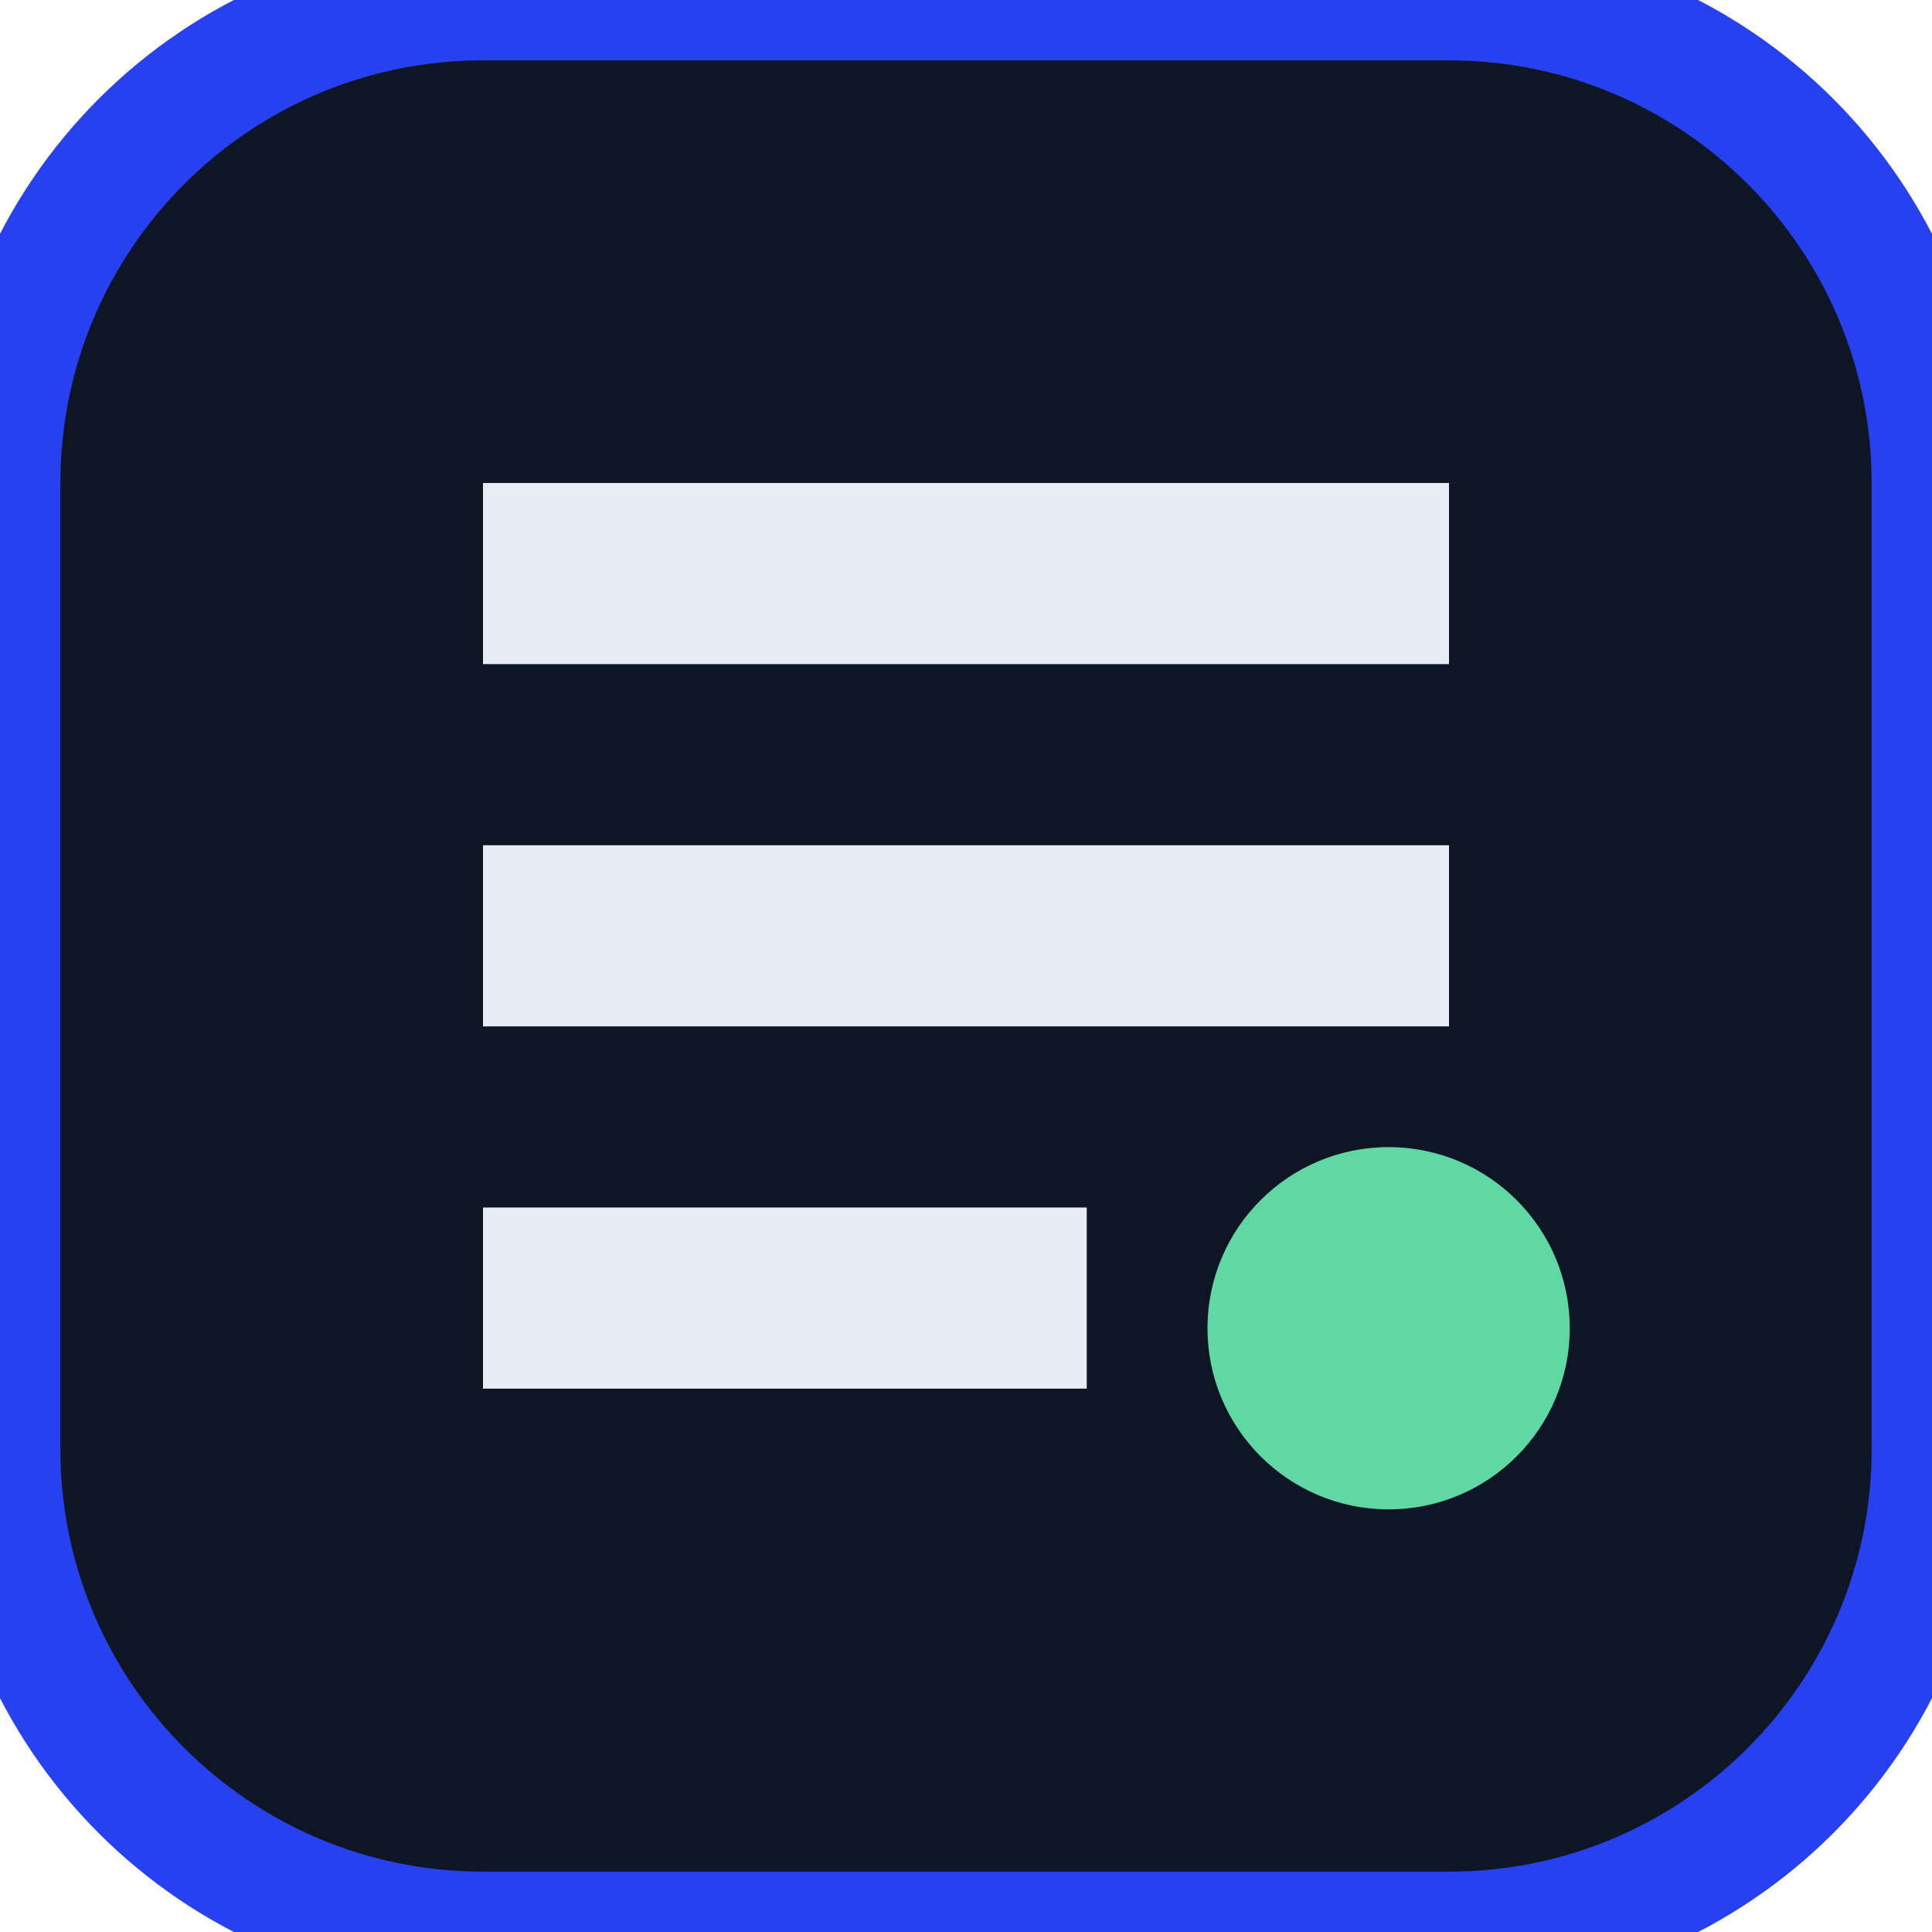
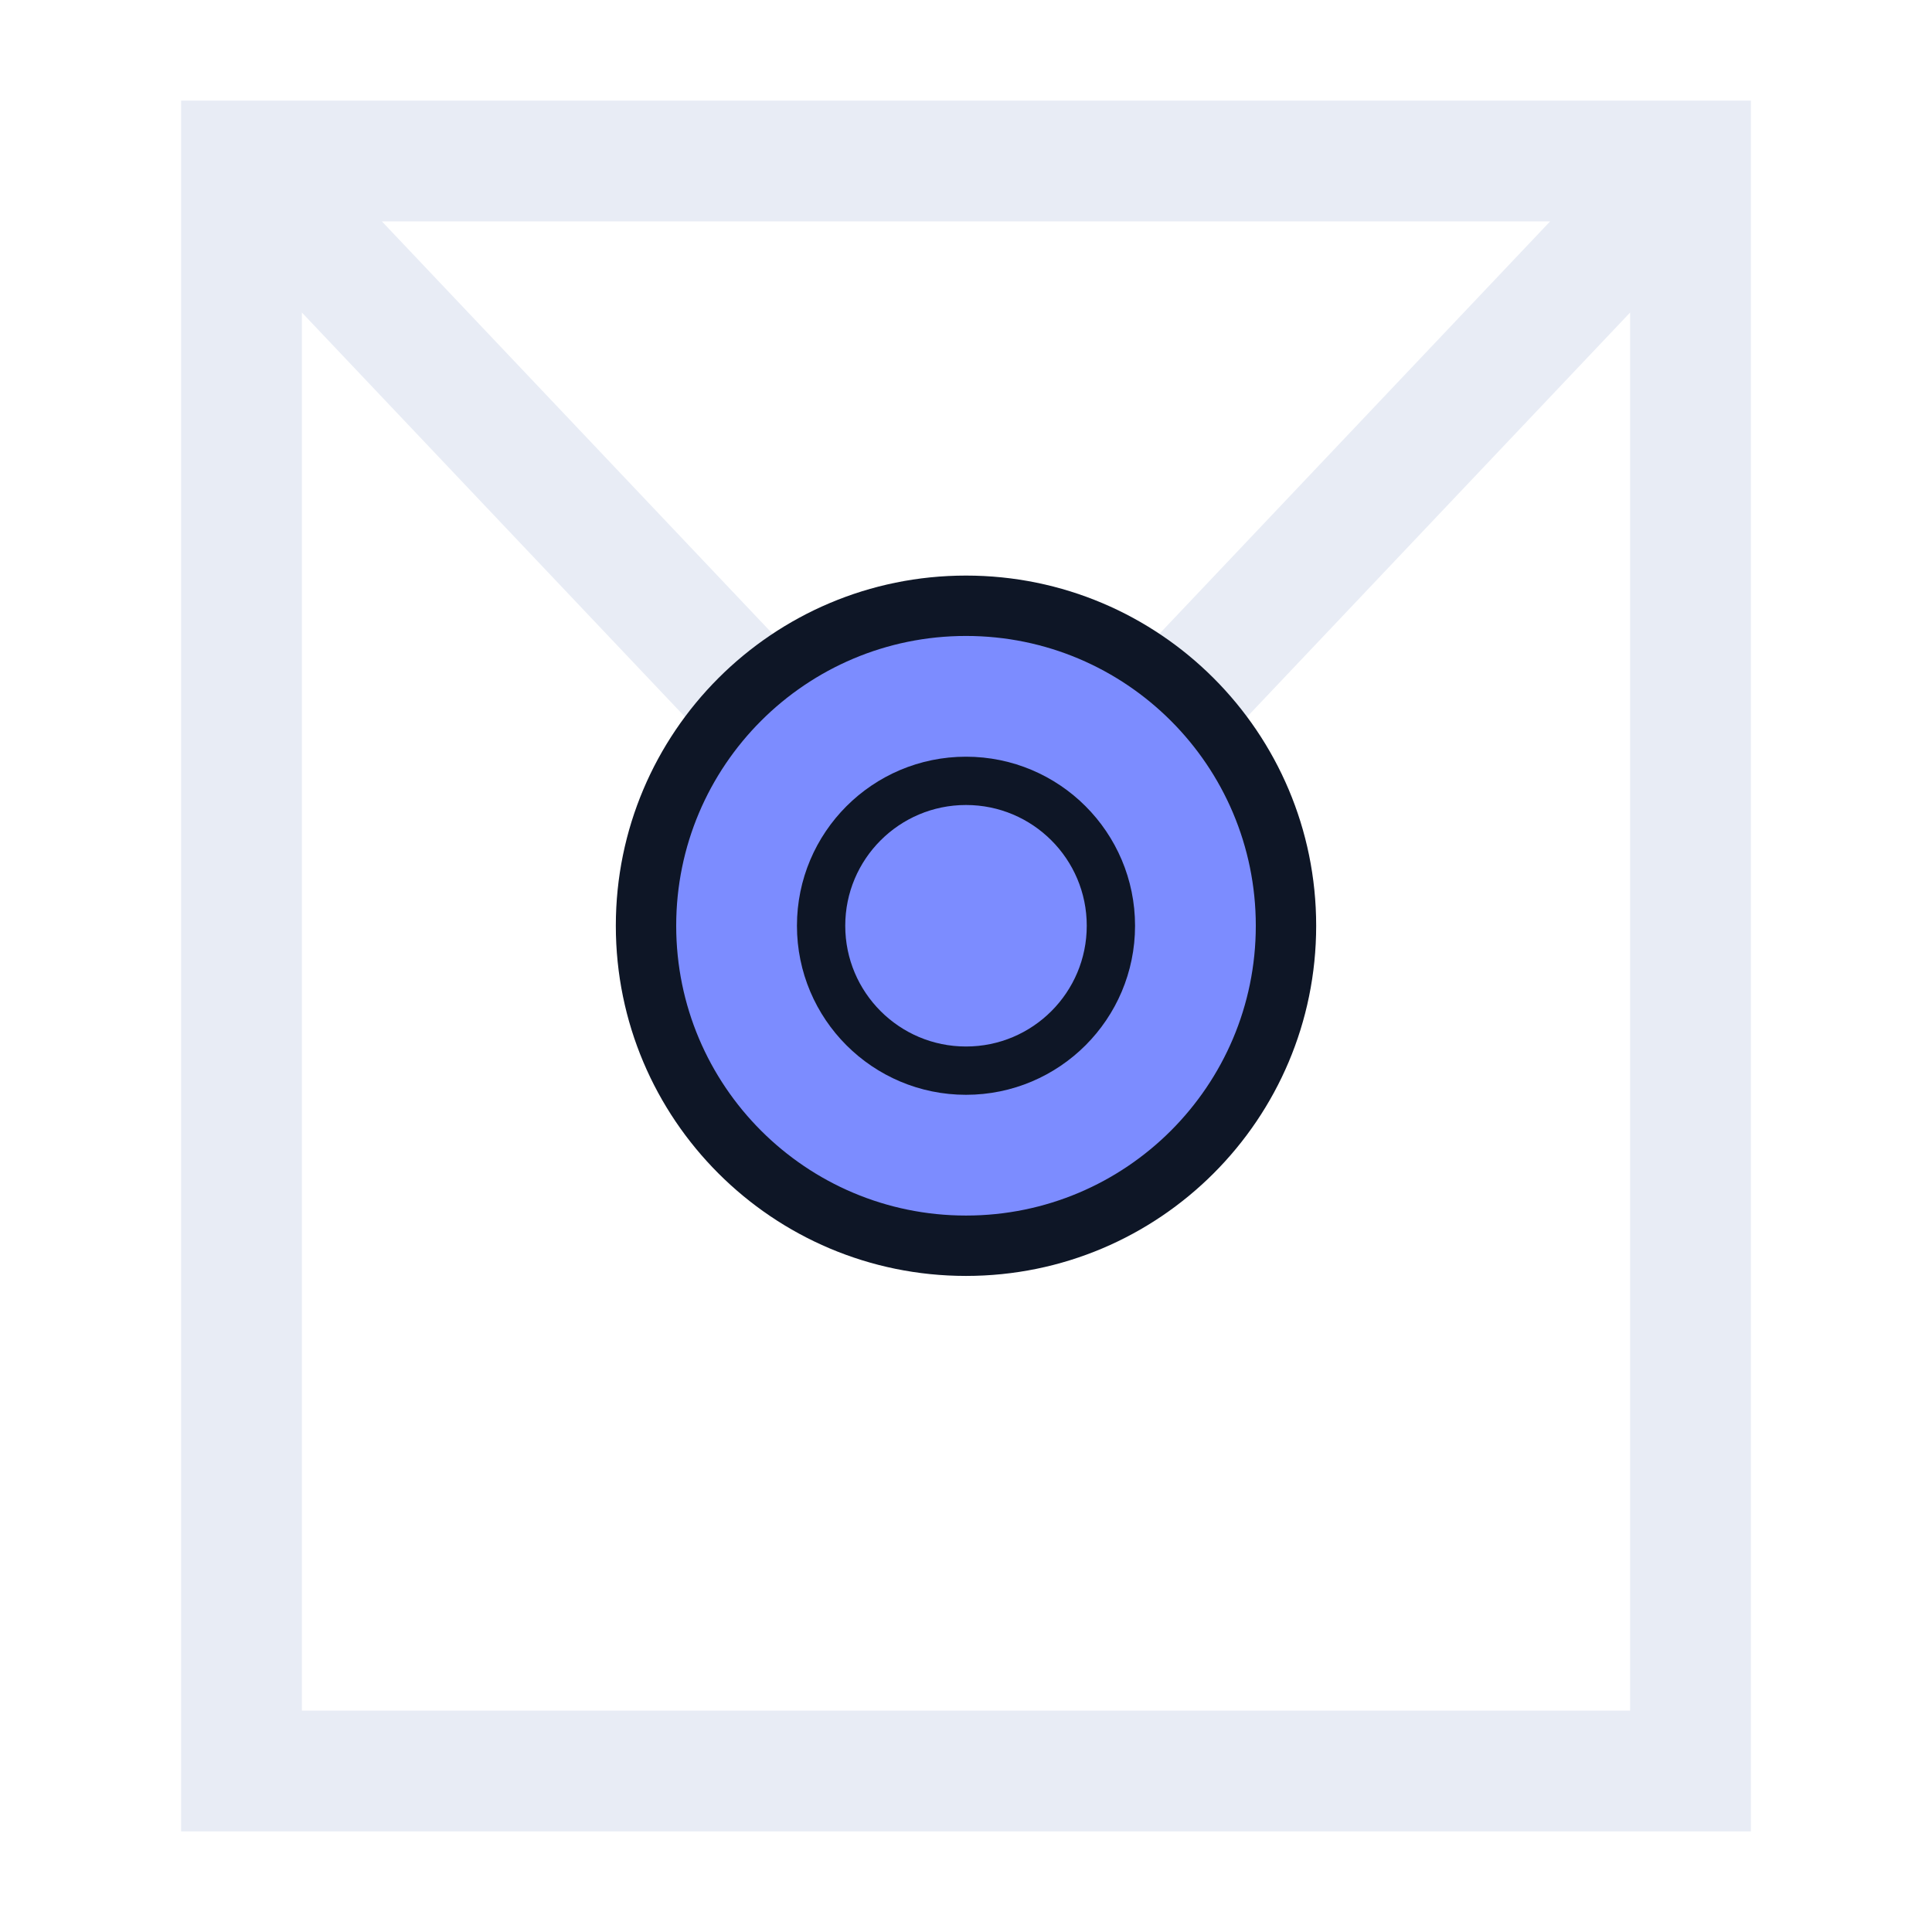
- <svg xmlns="http://www.w3.org/2000/svg" viewBox="0 0 32 32" fill="none">
-   <rect width="32" height="32" rx="8" fill="#0E1626" stroke="#2740F0" stroke-width="2" />
-   <path d="M8 8h16v3H8zM8 14h16v3H8zM8 20h10v3H8z" fill="#E8ECF5" />
-   <circle cx="23" cy="22" r="3" fill="#5FD8A4" />
+ <svg xmlns="http://www.w3.org/2000/svg" viewBox="0 0 48 48" fill="none" role="img" aria-label="EditalFlash">
+   <path d="M6 4H42V44H6ZM6 4L24 23L42 4" stroke="#E8ECF5" stroke-width="3" stroke-linejoin="miter" />
+   <circle cx="24" cy="23" r="8.7" fill="#0E1626" />
+   <circle cx="24" cy="23" r="7.2" fill="#7C8CFF" />
+   <circle cx="24" cy="23" r="3.6" stroke="#0E1626" stroke-width="1.2" fill="none" />
</svg>
